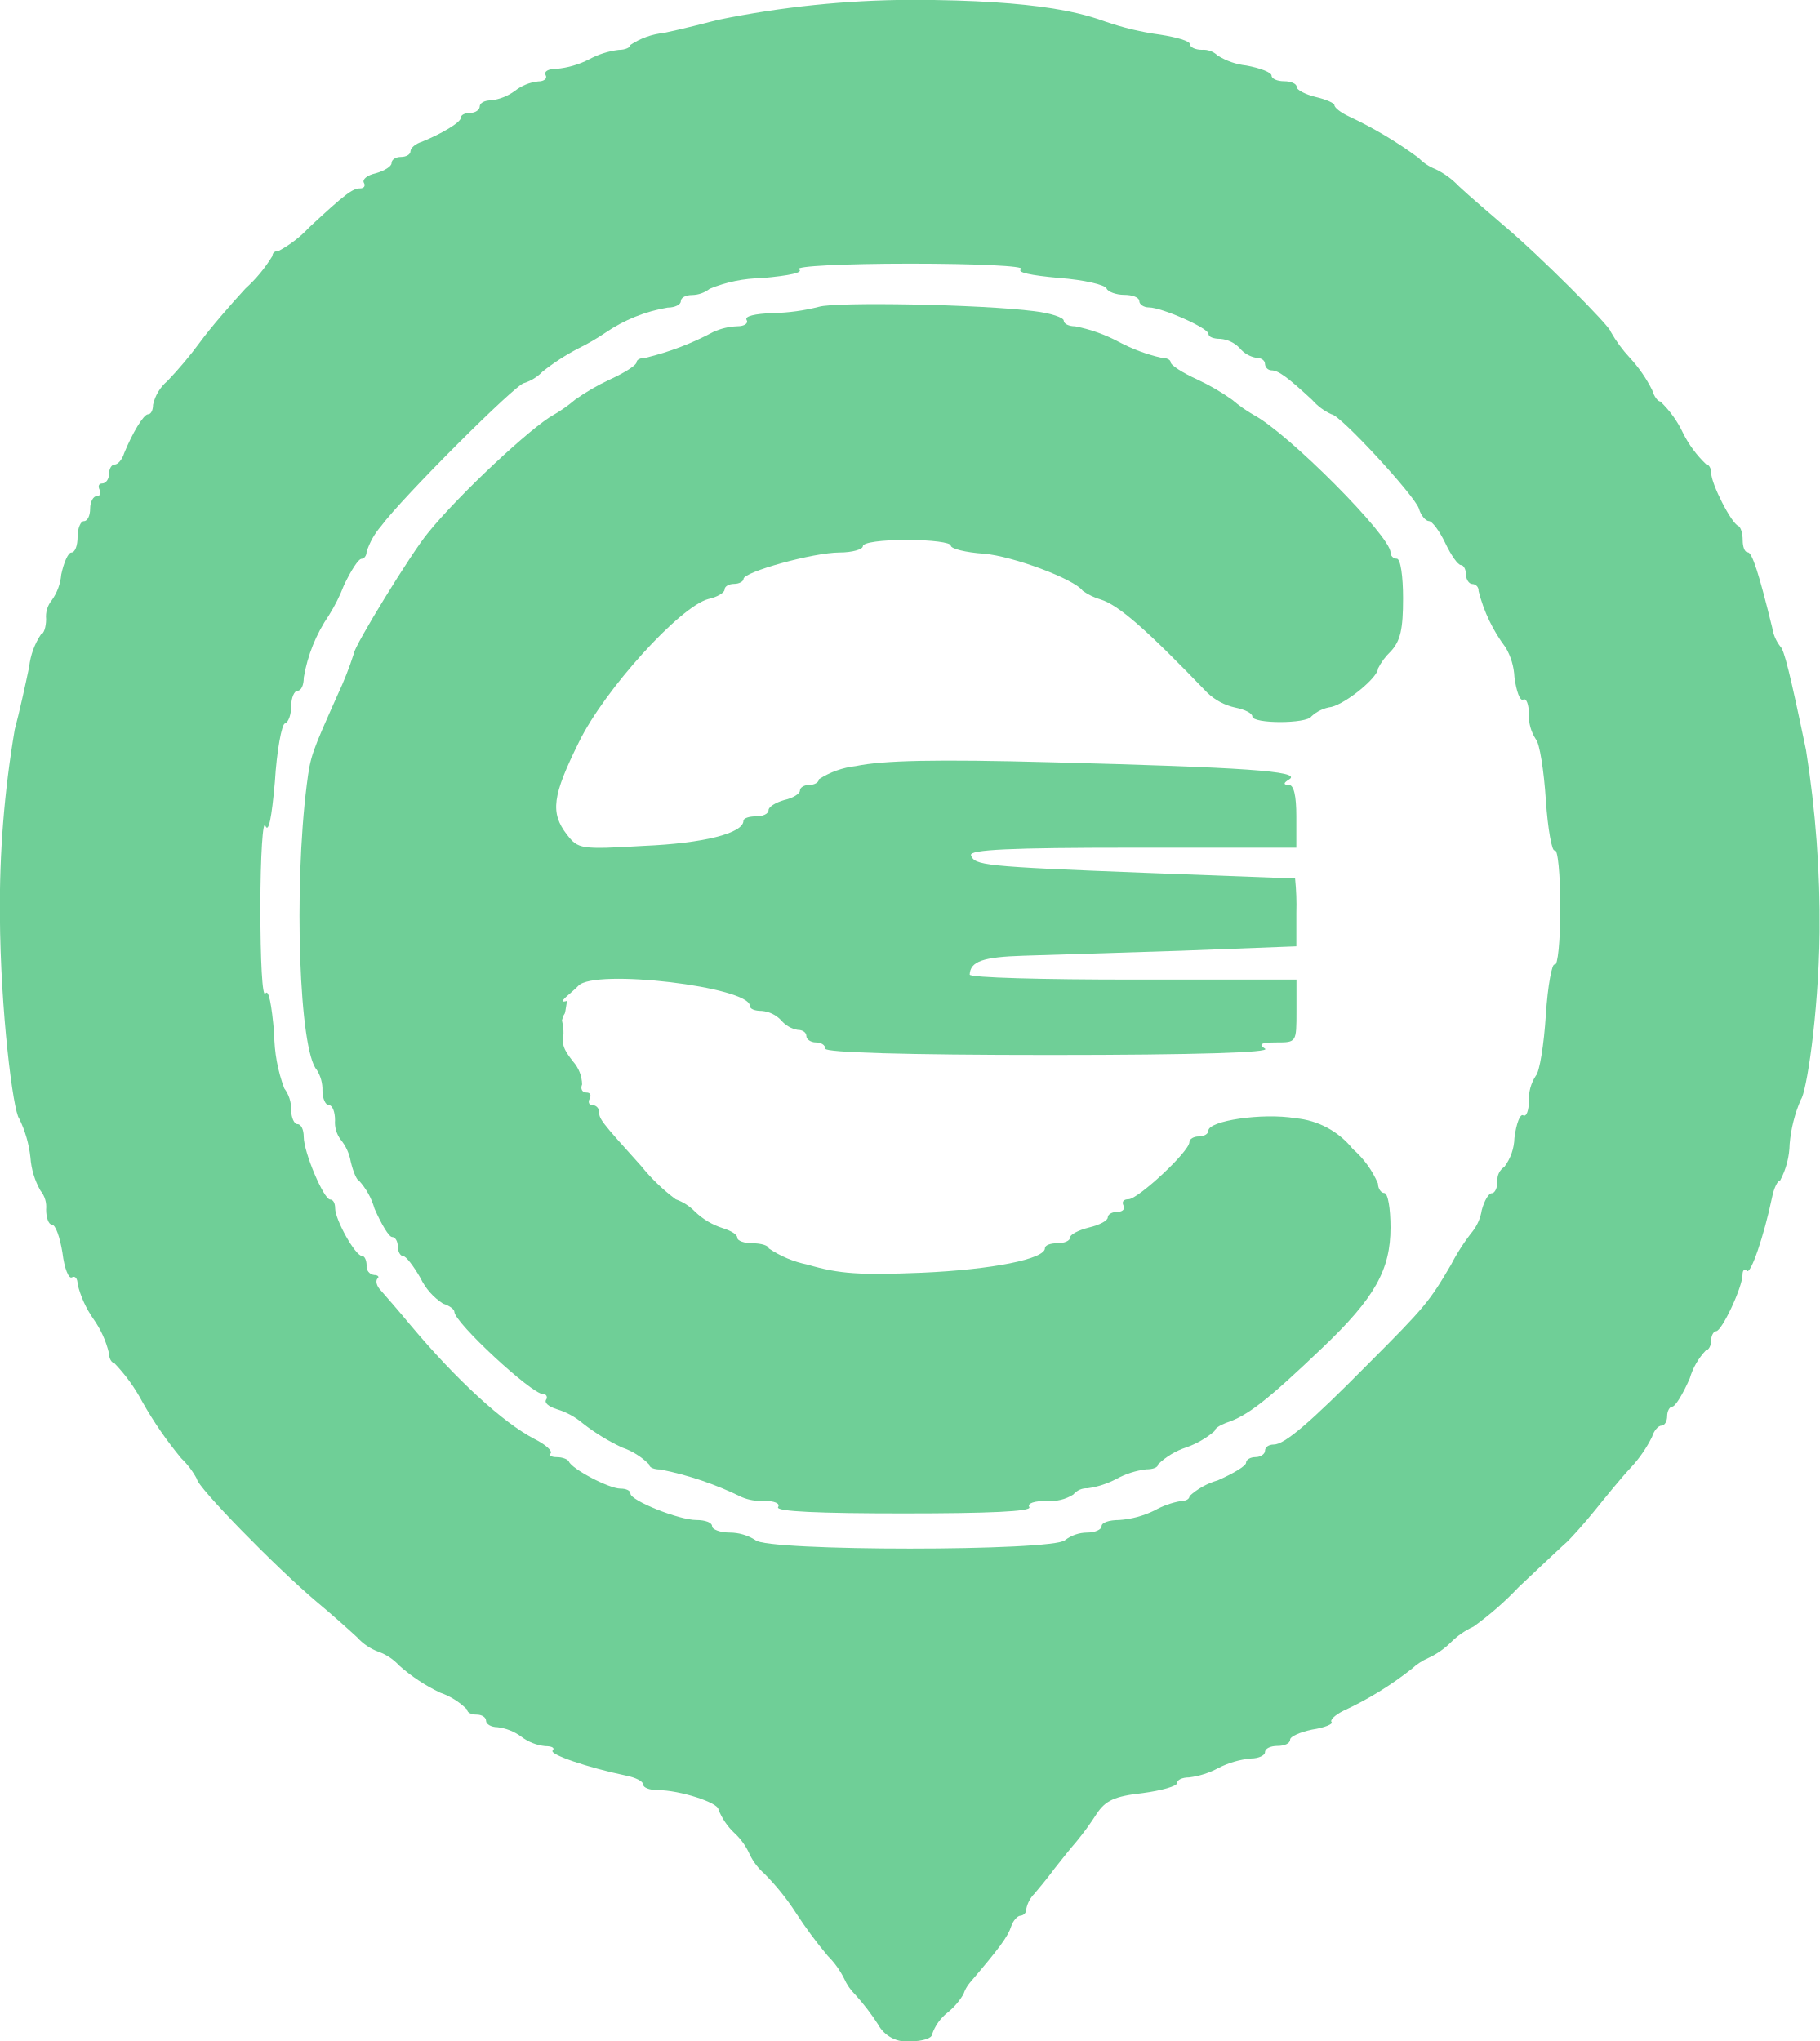
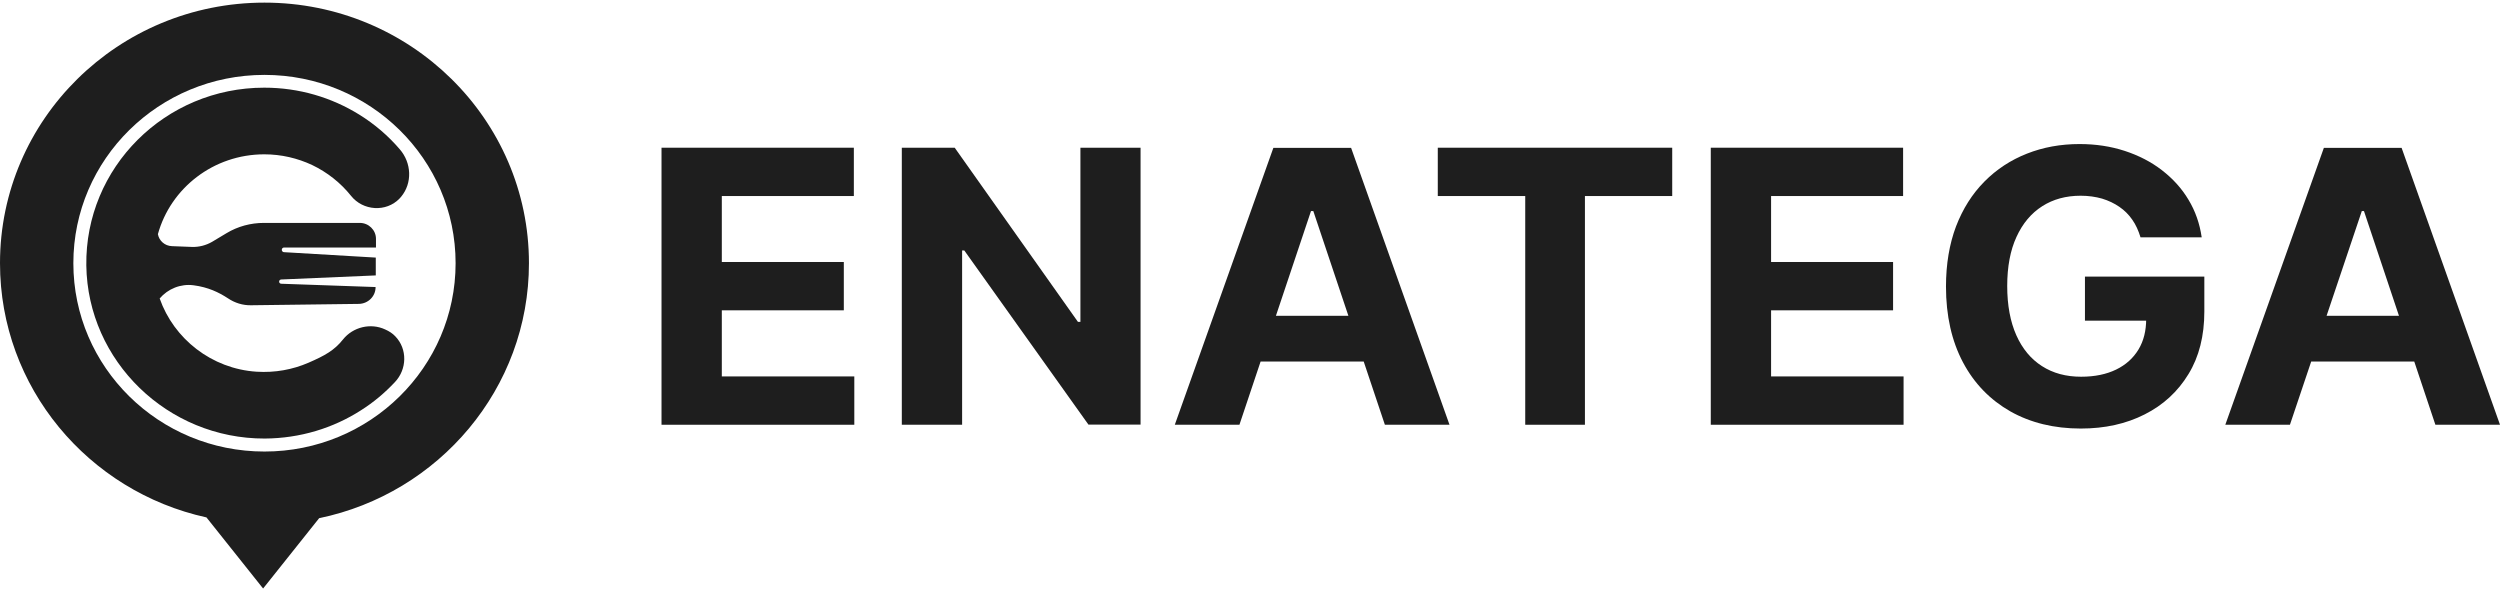
- <svg xmlns="http://www.w3.org/2000/svg" width="134.443" height="150.834" viewBox="0 0 134.443 150.834">
-   <g id="icon_B" data-name="icon B" transform="translate(-107.404 420.849)">
-     <path id="Path_3851" data-name="Path 3851" d="M160.488-419.389c-.882.232-2.739.7-4.038.975a5.435,5.435,0,0,0-2.46.882c0,.186-.371.371-.882.371a6.153,6.153,0,0,0-2.182.7,6.639,6.639,0,0,1-2.414.7c-.6,0-.928.186-.789.464.139.232-.093.464-.557.464a3.381,3.381,0,0,0-1.717.7,3.7,3.7,0,0,1-1.764.7c-.464,0-.836.186-.836.464,0,.232-.325.464-.7.464s-.7.139-.7.371c0,.325-1.393,1.16-2.878,1.764-.464.139-.836.464-.836.7s-.325.418-.7.418-.7.186-.7.464c0,.232-.511.557-1.16.743-.65.139-1.021.464-.882.7s0,.418-.279.418c-.557,0-1.114.418-3.76,2.878A8.723,8.723,0,0,1,128-402.307c-.279,0-.464.139-.464.371a10.887,10.887,0,0,1-2,2.414c-1.068,1.16-2.6,2.924-3.342,3.946a29.9,29.9,0,0,1-2.414,2.878,3.2,3.2,0,0,0-1.068,1.764c0,.371-.139.7-.371.7-.325,0-1.16,1.393-1.764,2.878-.139.464-.464.836-.7.836s-.418.325-.418.7-.232.7-.511.7c-.232,0-.325.186-.186.464.139.232.046.464-.186.464-.279,0-.511.418-.511.928s-.186.928-.464.928c-.232,0-.464.511-.464,1.16s-.186,1.16-.464,1.16c-.232,0-.557.743-.743,1.625a3.829,3.829,0,0,1-.7,1.9,1.894,1.894,0,0,0-.418,1.393c0,.6-.186,1.114-.371,1.114a5.4,5.4,0,0,0-.882,2.414c-.279,1.346-.743,3.435-1.068,4.642a77.73,77.73,0,0,0-1.094,13.677c.035,7.13.981,14.541,1.419,15.056a8.625,8.625,0,0,1,.836,2.878,5.775,5.775,0,0,0,.743,2.46,1.894,1.894,0,0,1,.418,1.393c0,.6.186,1.114.418,1.114.279,0,.6.928.789,2.089.139,1.16.464,1.95.7,1.81s.418.093.418.511a7.761,7.761,0,0,0,1.16,2.553,7.371,7.371,0,0,1,1.16,2.553c0,.371.186.7.371.7a12.716,12.716,0,0,1,2.089,2.878,28.377,28.377,0,0,0,2.878,4.178,6.1,6.1,0,0,1,1.16,1.532c0,.557,5.8,6.5,8.82,9.052,1.068.882,2.414,2.089,3.017,2.646a3.943,3.943,0,0,0,1.578,1.068,3.826,3.826,0,0,1,1.532,1.021,13.08,13.08,0,0,0,3.017,2,5.176,5.176,0,0,1,2,1.253c0,.232.325.371.7.371s.7.186.7.464c0,.232.371.464.836.464a3.694,3.694,0,0,1,1.764.7,3.526,3.526,0,0,0,1.764.7c.511,0,.743.139.557.325-.279.279,2.553,1.253,5.431,1.857.7.139,1.253.418,1.253.65s.464.418,1.068.418c1.625,0,4.5.928,4.5,1.439a4.824,4.824,0,0,0,1.16,1.717,4.774,4.774,0,0,1,1.16,1.625,4.448,4.448,0,0,0,1.068,1.393,17.785,17.785,0,0,1,2.321,2.878,31.915,31.915,0,0,0,2.367,3.2,6.456,6.456,0,0,1,1.207,1.671,3.9,3.9,0,0,0,.836,1.207,16.822,16.822,0,0,1,1.671,2.182,2.408,2.408,0,0,0,2.414,1.253c.882,0,1.578-.232,1.578-.511a3.511,3.511,0,0,1,1.16-1.625,5.014,5.014,0,0,0,1.16-1.346,2.6,2.6,0,0,1,.464-.836c2.182-2.553,2.832-3.435,3.064-4.178.139-.418.464-.789.7-.789a.473.473,0,0,0,.418-.511,2.219,2.219,0,0,1,.6-1.114c.279-.325.975-1.16,1.485-1.857.511-.65,1.253-1.578,1.625-2a21.413,21.413,0,0,0,1.485-2.042c.65-.975,1.3-1.3,3.389-1.532,1.393-.186,2.553-.511,2.553-.743s.371-.418.882-.418a6.153,6.153,0,0,0,2.182-.7,6.638,6.638,0,0,1,2.414-.7c.557,0,1.021-.232,1.021-.464,0-.279.418-.464.928-.464s.928-.186.928-.464c0-.232.743-.557,1.625-.743.928-.139,1.578-.418,1.439-.557s.232-.511.882-.836a24.928,24.928,0,0,0,5.06-3.11,4.393,4.393,0,0,1,1.207-.789,5.839,5.839,0,0,0,1.671-1.16,5.839,5.839,0,0,1,1.671-1.16,23.273,23.273,0,0,0,3.342-2.924c1.671-1.578,3.3-3.11,3.621-3.389.325-.325,1.253-1.346,2-2.275.789-.975,1.95-2.414,2.692-3.2a9.559,9.559,0,0,0,1.532-2.228c.139-.464.464-.836.7-.836s.418-.325.418-.7.186-.7.371-.7c.232,0,.789-.928,1.3-2.089a5.075,5.075,0,0,1,1.207-2.089c.186,0,.371-.325.371-.7s.186-.7.371-.7c.418,0,1.95-3.249,1.95-4.178,0-.325.139-.464.325-.279.279.279,1.253-2.553,1.857-5.431.139-.7.418-1.253.6-1.253a5.982,5.982,0,0,0,.7-2.692,10.464,10.464,0,0,1,.836-3.3c.377-.448,1.288-6,1.375-12.356a80.845,80.845,0,0,0-1-13.453c-1.207-5.8-1.625-7.427-1.9-7.659a3.022,3.022,0,0,1-.6-1.393c-.975-3.992-1.485-5.57-1.81-5.57-.232,0-.371-.418-.371-.882,0-.511-.139-.975-.325-1.068-.511-.186-2-3.11-2-3.9,0-.371-.186-.65-.371-.65a8.275,8.275,0,0,1-1.717-2.321,7.782,7.782,0,0,0-1.671-2.321c-.186,0-.464-.371-.6-.836a10.3,10.3,0,0,0-1.671-2.414,10.308,10.308,0,0,1-1.393-1.9c0-.371-5.385-5.756-7.891-7.845-1.021-.882-2.553-2.182-3.342-2.924a5.9,5.9,0,0,0-1.717-1.253,3.462,3.462,0,0,1-1.253-.836,30.386,30.386,0,0,0-5.152-3.064c-.6-.279-1.068-.65-1.068-.836,0-.139-.6-.418-1.393-.6-.743-.186-1.393-.511-1.393-.743s-.418-.418-.928-.418-.928-.186-.928-.418-.836-.557-1.857-.743a5.068,5.068,0,0,1-2.135-.743,1.5,1.5,0,0,0-1.16-.418c-.464,0-.882-.186-.882-.418s-.975-.511-2.182-.7a21.059,21.059,0,0,1-4.085-.975c-1.439-.511-4.6-1.6-14.39-1.6A72.309,72.309,0,0,0,160.488-419.389Zm22.374,18.428c-.371.232.7.464,2.785.65,1.857.139,3.435.511,3.528.789.093.232.7.464,1.3.464s1.114.186,1.114.464c0,.232.325.464.7.464.975,0,4.41,1.532,4.41,1.95,0,.232.371.371.882.371a2.23,2.23,0,0,1,1.439.7,2.053,2.053,0,0,0,1.207.7c.371,0,.65.186.65.464a.5.5,0,0,0,.464.464c.511,0,1.16.464,3.017,2.182a4.208,4.208,0,0,0,1.439,1.068c.6,0,6.127,5.988,6.452,6.963.139.511.511.928.743.928s.789.743,1.207,1.625.928,1.625,1.16,1.625c.186,0,.371.325.371.7s.232.7.464.7a.477.477,0,0,1,.464.511,11.623,11.623,0,0,0,2,4.178,4.774,4.774,0,0,1,.65,2.182c.139,1.068.418,1.81.65,1.671s.418.371.418,1.068a3.166,3.166,0,0,0,.511,1.857c.279.279.6,2.321.743,4.5s.464,3.853.65,3.713c.232-.139.418,1.764.418,4.224s-.186,4.363-.418,4.224c-.186-.139-.511,1.532-.65,3.714s-.464,4.224-.743,4.5a3.166,3.166,0,0,0-.511,1.857c0,.7-.186,1.207-.418,1.068s-.511.6-.65,1.671a3.735,3.735,0,0,1-.743,2.135,1.138,1.138,0,0,0-.511,1.068c0,.464-.186.882-.418.882s-.557.557-.743,1.253a3.423,3.423,0,0,1-.65,1.532,15.247,15.247,0,0,0-1.625,2.507c-1.578,2.692-1.9,3.11-6.174,7.381-4.271,4.317-6.127,5.9-6.916,5.9-.371,0-.65.186-.65.464,0,.232-.325.464-.7.464s-.7.186-.7.418-.928.789-2.089,1.3a5.249,5.249,0,0,0-2.089,1.16c0,.232-.279.371-.65.371a6.211,6.211,0,0,0-1.95.7,7.017,7.017,0,0,1-2.6.7c-.743,0-1.3.186-1.3.464,0,.232-.464.464-1.068.464a2.712,2.712,0,0,0-1.625.557c-.836.836-22.1.836-22.884,0a3.56,3.56,0,0,0-1.9-.557c-.7,0-1.3-.232-1.3-.464,0-.279-.511-.464-1.16-.464-1.3,0-4.874-1.439-4.874-1.95,0-.232-.325-.371-.743-.371-.836,0-3.574-1.439-3.806-2-.093-.186-.511-.325-.882-.325-.418,0-.65-.139-.464-.279.139-.186-.371-.65-1.207-1.068-2.321-1.207-5.756-4.363-9.144-8.4-.882-1.068-1.857-2.182-2.182-2.553-.325-.325-.418-.7-.279-.882.186-.139.046-.279-.232-.279a.635.635,0,0,1-.557-.7c0-.371-.139-.7-.325-.7-.511,0-2-2.692-2-3.528,0-.371-.139-.65-.371-.65-.464,0-1.95-3.481-1.95-4.642,0-.511-.186-.928-.464-.928-.232,0-.464-.464-.464-1.068a2.557,2.557,0,0,0-.511-1.578,11.776,11.776,0,0,1-.743-4.038c-.186-2.182-.418-3.342-.65-2.971-.232.325-.371-2.46-.371-6.359,0-3.853.186-6.545.371-6.034.232.557.464-.557.7-3.249.139-2.321.511-4.271.743-4.317.279-.093.464-.7.464-1.3s.232-1.114.464-1.114c.279,0,.464-.418.464-.975a11.564,11.564,0,0,1,1.857-4.6,12.93,12.93,0,0,0,1.114-2.228c.511-1.068,1.068-1.95,1.3-1.95.186,0,.371-.232.371-.511a5.428,5.428,0,0,1,1.068-1.9c1.532-2.089,10.026-10.583,10.583-10.583a3.257,3.257,0,0,0,1.346-.836,16.394,16.394,0,0,1,2.646-1.717,16.427,16.427,0,0,0,2-1.16,11.564,11.564,0,0,1,4.6-1.857c.557,0,.975-.232.975-.464,0-.279.371-.464.836-.464a2.184,2.184,0,0,0,1.3-.464,10.525,10.525,0,0,1,3.853-.789c2.089-.186,3.11-.418,2.739-.65-.325-.232,3.342-.418,8.216-.418S183.187-401.193,182.862-400.961Z" fill="#6fcf97" />
-     <path id="Path_3852" data-name="Path 3852" d="M192.712-373.325a14.873,14.873,0,0,1-3.389.464c-1.346.046-2.135.232-1.95.511.139.232-.139.464-.7.464a4.674,4.674,0,0,0-1.764.418,20.965,20.965,0,0,1-4.967,1.9c-.371,0-.7.139-.7.325,0,.232-.882.789-2,1.3a16.234,16.234,0,0,0-2.553,1.485,10.533,10.533,0,0,1-1.578,1.114c-1.625.882-7.009,5.9-9.284,8.727-1.207,1.439-5.477,8.4-5.477,8.912a25.146,25.146,0,0,1-1.207,3.064c-1.9,4.271-2,4.456-2.275,6.638-.975,7.705-.557,19.635.743,21.074a2.737,2.737,0,0,1,.418,1.532c0,.6.232,1.068.464,1.068.279,0,.464.511.464,1.114a2.118,2.118,0,0,0,.418,1.439,3.51,3.51,0,0,1,.743,1.625c.186.789.464,1.393.6,1.393a5.249,5.249,0,0,1,1.16,2.089c.511,1.16,1.068,2.089,1.3,2.089s.418.325.418.7.186.7.371.7c.232,0,.789.743,1.3,1.625a4.646,4.646,0,0,0,1.671,1.9c.464.139.836.418.836.6,0,.789,5.709,6.081,6.545,6.081a.256.256,0,0,1,.232.418c-.139.232.186.511.789.7a5.409,5.409,0,0,1,1.95,1.068,14.963,14.963,0,0,0,2.878,1.764,5.176,5.176,0,0,1,2,1.253c0,.232.371.371.836.371A24.541,24.541,0,0,1,187-285.362a3.581,3.581,0,0,0,1.625.279c.789,0,1.253.186,1.068.464-.186.325,3.017.464,9.284.464s9.469-.139,9.284-.464c-.186-.279.371-.464,1.346-.464a3.064,3.064,0,0,0,1.9-.464,1.292,1.292,0,0,1,1.068-.464,6.579,6.579,0,0,0,2.135-.7,6.154,6.154,0,0,1,2.182-.7c.511,0,.882-.139.882-.371a5.493,5.493,0,0,1,2.089-1.253,6.527,6.527,0,0,0,2.089-1.207c0-.186.371-.418.836-.6,1.578-.511,3.017-1.625,7.148-5.57,3.853-3.667,5.013-5.756,5.013-8.866,0-1.393-.186-2.553-.464-2.553-.232,0-.464-.325-.464-.7a7.047,7.047,0,0,0-1.857-2.553,6.132,6.132,0,0,0-4.224-2.275c-2.46-.418-6.452.186-6.452.928,0,.232-.325.418-.7.418s-.7.186-.7.418c0,.7-3.806,4.224-4.5,4.224-.371,0-.511.186-.371.464.139.232-.046.464-.418.464-.418,0-.743.186-.743.418s-.6.557-1.393.743c-.743.186-1.393.511-1.393.743s-.418.418-.928.418-.928.139-.928.371c0,.789-3.853,1.578-9.1,1.81-4.6.186-6.081.093-8.448-.6A7.976,7.976,0,0,1,189-303.744c0-.186-.511-.371-1.16-.371s-1.16-.186-1.16-.418-.464-.511-1.068-.7a5.261,5.261,0,0,1-2.042-1.207,3.694,3.694,0,0,0-1.439-.928,14.13,14.13,0,0,1-2.553-2.46c-3.017-3.342-3.11-3.481-3.11-4.038a.508.508,0,0,0-.511-.464c-.232,0-.325-.232-.186-.464.139-.279.046-.464-.232-.464-.325,0-.464-.279-.325-.6a2.633,2.633,0,0,0-.65-1.671c-1.3-1.625-.447-1.37-.841-3.064.246-.868.148.068.377-1.439-.928.279.418-.65.836-1.114,1.207-1.3,12.672.093,12.672,1.485,0,.232.371.371.882.371a2.23,2.23,0,0,1,1.439.7,2.053,2.053,0,0,0,1.207.7c.371,0,.65.186.65.464,0,.232.325.464.7.464s.7.186.7.464,5.849.464,16.618.464c10.862,0,16.339-.186,15.875-.464-.511-.325-.325-.464.836-.464,1.485,0,1.485,0,1.485-2.321v-2.321H215.922c-6.638,0-12.069-.139-12.069-.371.046-.975.975-1.3,3.946-1.393,1.81-.046,7.056-.232,11.744-.371l8.448-.325v-2.46a19.3,19.3,0,0,0-.093-2.553c-.093,0-5.06-.186-11.048-.418-12.069-.464-12.626-.557-12.9-1.3-.139-.418,2.924-.557,11.93-.557H227.99v-2.321c0-1.532-.186-2.321-.557-2.321-.418,0-.418-.139.046-.418.928-.6-3.481-.882-17.546-1.253-8.634-.232-12.487-.139-14.483.279a6.373,6.373,0,0,0-2.739.975c0,.232-.325.418-.7.418s-.7.186-.7.418-.511.557-1.16.7c-.65.186-1.16.511-1.16.743,0,.279-.418.464-.928.464s-.928.139-.928.325c0,.928-2.971,1.671-7.381,1.857-4.688.279-4.828.232-5.663-.836-1.253-1.625-1.068-2.878.882-6.824,1.9-3.9,7.473-10.026,9.562-10.583.65-.139,1.207-.464,1.207-.7s.325-.418.7-.418.7-.186.7-.371c0-.511,5.152-1.95,7.1-1.95.928,0,1.717-.232,1.717-.464,0-.279,1.393-.464,3.249-.464,1.81,0,3.249.186,3.249.418s1.114.511,2.46.6c2.135.186,6.638,1.857,7.288,2.739a4.463,4.463,0,0,0,1.346.65c1.3.418,3.3,2.135,7.845,6.87a4.324,4.324,0,0,0,2.089,1.114c.7.139,1.253.418,1.253.65,0,.557,4.038.557,4.363,0a2.738,2.738,0,0,1,1.485-.7c1.114-.279,3.435-2.182,3.435-2.832a4.578,4.578,0,0,1,.928-1.253c.743-.789.928-1.671.928-3.946,0-1.625-.186-2.924-.464-2.924a.465.465,0,0,1-.464-.464c0-1.207-7.566-8.82-10.119-10.166a10.534,10.534,0,0,1-1.578-1.114,16.234,16.234,0,0,0-2.553-1.485c-1.114-.511-2-1.068-2-1.3,0-.186-.325-.325-.7-.325a12.85,12.85,0,0,1-3.11-1.16,11.485,11.485,0,0,0-3.249-1.16c-.464,0-.836-.186-.836-.418s-.975-.557-2.182-.7C204.688-373.511,193.919-373.7,192.712-373.325Z" transform="translate(-24.797 -24.851)" fill="#6fcf97" />
-   </g>
+ <svg xmlns="http://www.w3.org/2000/svg" width="203" height="48" viewBox="0 0 203 48" fill="none">
+   <path d="M32.093 27.304C33.099 28.342 33.051 29.994 32.061 31.032C31.247 31.898 30.337 32.668 29.315 33.313C27.064 34.761 24.365 35.595 21.491 35.61C13.62 35.626 7.121 29.333 7.009 21.561C6.898 13.601 13.412 7.119 21.459 7.119C24.302 7.119 26.936 7.921 29.171 9.306C30.417 10.077 31.518 11.021 32.461 12.122C33.419 13.223 33.498 14.859 32.572 15.976C32.54 16.024 32.492 16.071 32.445 16.118C31.359 17.251 29.475 17.125 28.501 15.898C27.655 14.844 26.585 13.994 25.339 13.396C24.158 12.846 22.849 12.531 21.459 12.531C17.34 12.531 13.859 15.268 12.821 19.013C12.917 19.548 13.38 19.972 13.971 19.988L15.6 20.051C16.159 20.067 16.717 19.925 17.212 19.642L18.394 18.934C19.304 18.384 20.358 18.1 21.427 18.1H29.219C29.938 18.1 30.529 18.682 30.529 19.39V20.098H23.072C22.96 20.098 22.881 20.177 22.881 20.287C22.881 20.381 22.96 20.476 23.056 20.476L30.513 20.916V22.364L22.833 22.694C22.609 22.71 22.609 23.024 22.833 23.04L30.497 23.308V23.323C30.497 24.063 29.89 24.661 29.14 24.676L20.39 24.787C19.719 24.802 19.064 24.598 18.506 24.22C17.755 23.732 16.909 23.323 15.727 23.166C14.674 23.024 13.636 23.449 12.965 24.236C14.115 27.508 17.18 29.947 20.837 30.183C22.338 30.277 23.759 30.01 25.036 29.459C26.377 28.877 27.144 28.452 27.846 27.571C28.66 26.549 30.098 26.202 31.279 26.753C31.598 26.895 31.87 27.068 32.093 27.304Z" fill="#1E1E1E" />
+   <path d="M21.475 0.213C9.612 0.213 0 9.684 0 21.373C0 31.457 7.169 39.906 16.765 42.014L21.364 47.787L25.914 42.077C35.638 40.063 42.951 31.552 42.951 21.373C42.951 9.684 33.323 0.213 21.475 0.213ZM21.475 36.665C12.901 36.665 5.956 29.821 5.956 21.373C5.956 12.925 12.901 6.081 21.475 6.081C30.049 6.081 36.995 12.925 36.995 21.373C36.995 29.821 30.049 36.665 21.475 36.665Z" fill="#1E1E1E" />
+   <path d="M12.997 24.236C12.933 24.315 12.87 24.394 12.806 24.488L12.997 24.236Z" fill="#1E1E1E" />
+   <path d="M12.806 18.746C12.806 18.856 12.806 18.935 12.822 19.014L12.806 18.746Z" fill="#1E1E1E" />
+   <path d="M53.715 34.49V11.994H69.332V15.918H58.611V21.274H68.518V25.198H58.611V30.566H69.37V34.49H53.715Z" fill="#1E1E1E" />
+   <path d="M92.614 11.994V34.478H88.381L78.299 20.336H78.124V34.49H73.227V11.994H77.522L87.529 26.136H87.73V11.994H92.614Z" fill="#1E1E1E" />
+   <path d="M100.642 34.489H95.394L103.397 12.006H109.709L117.699 34.489H112.452L106.641 17.139H106.453L100.642 34.489ZM100.316 25.642H112.715V29.356H100.316V25.642Z" fill="#1E1E1E" />
+   <path d="M116.748 15.918V11.994H135.784V15.918H128.696V34.49H123.849V15.918H116.748Z" fill="#1E1E1E" />
+   <path d="M138.915 34.49V11.994H154.532V15.918H143.812V21.274H153.718V25.198H143.812V30.566H154.57V34.49H138.915Z" fill="#1E1E1E" />
+   <path d="M173.807 19.262C173.644 18.731 173.431 18.25 173.143 17.843C172.855 17.423 172.504 17.078 172.091 16.794C171.678 16.51 171.214 16.288 170.688 16.127C170.162 15.979 169.586 15.893 168.948 15.893C167.758 15.893 166.718 16.177 165.829 16.744C164.94 17.312 164.239 18.139 163.738 19.237C163.237 20.323 162.986 21.656 162.986 23.223C162.986 24.79 163.237 26.123 163.725 27.221C164.214 28.319 164.915 29.158 165.804 29.726C166.706 30.306 167.758 30.59 168.985 30.59C170.1 30.59 171.039 30.392 171.828 30.01C172.617 29.627 173.218 29.084 173.644 28.381C174.07 27.677 174.27 26.851 174.27 25.888L175.272 26.036H169.298V22.458H178.992V25.296C178.992 27.27 178.566 28.973 177.702 30.38C176.838 31.799 175.66 32.885 174.145 33.65C172.642 34.415 170.914 34.798 168.96 34.798C166.793 34.798 164.877 34.329 163.237 33.403C161.596 32.465 160.306 31.145 159.392 29.418C158.478 27.69 158.014 25.642 158.014 23.272C158.014 21.446 158.29 19.817 158.828 18.386C159.379 16.954 160.143 15.745 161.133 14.745C162.122 13.746 163.274 12.993 164.589 12.475C165.904 11.956 167.319 11.697 168.86 11.697C170.175 11.697 171.39 11.882 172.529 12.253C173.657 12.623 174.671 13.141 175.548 13.82C176.424 14.498 177.151 15.288 177.702 16.214C178.265 17.139 178.616 18.163 178.779 19.274H173.807V19.262Z" fill="#1E1E1E" />
+   <path d="M185.943 34.489H180.695L188.698 12.006H195.01L203 34.489H197.753L191.954 17.139H191.779L185.943 34.489ZM185.617 25.642H198.016V29.356H185.617V25.642Z" fill="#1E1E1E" />
</svg>
